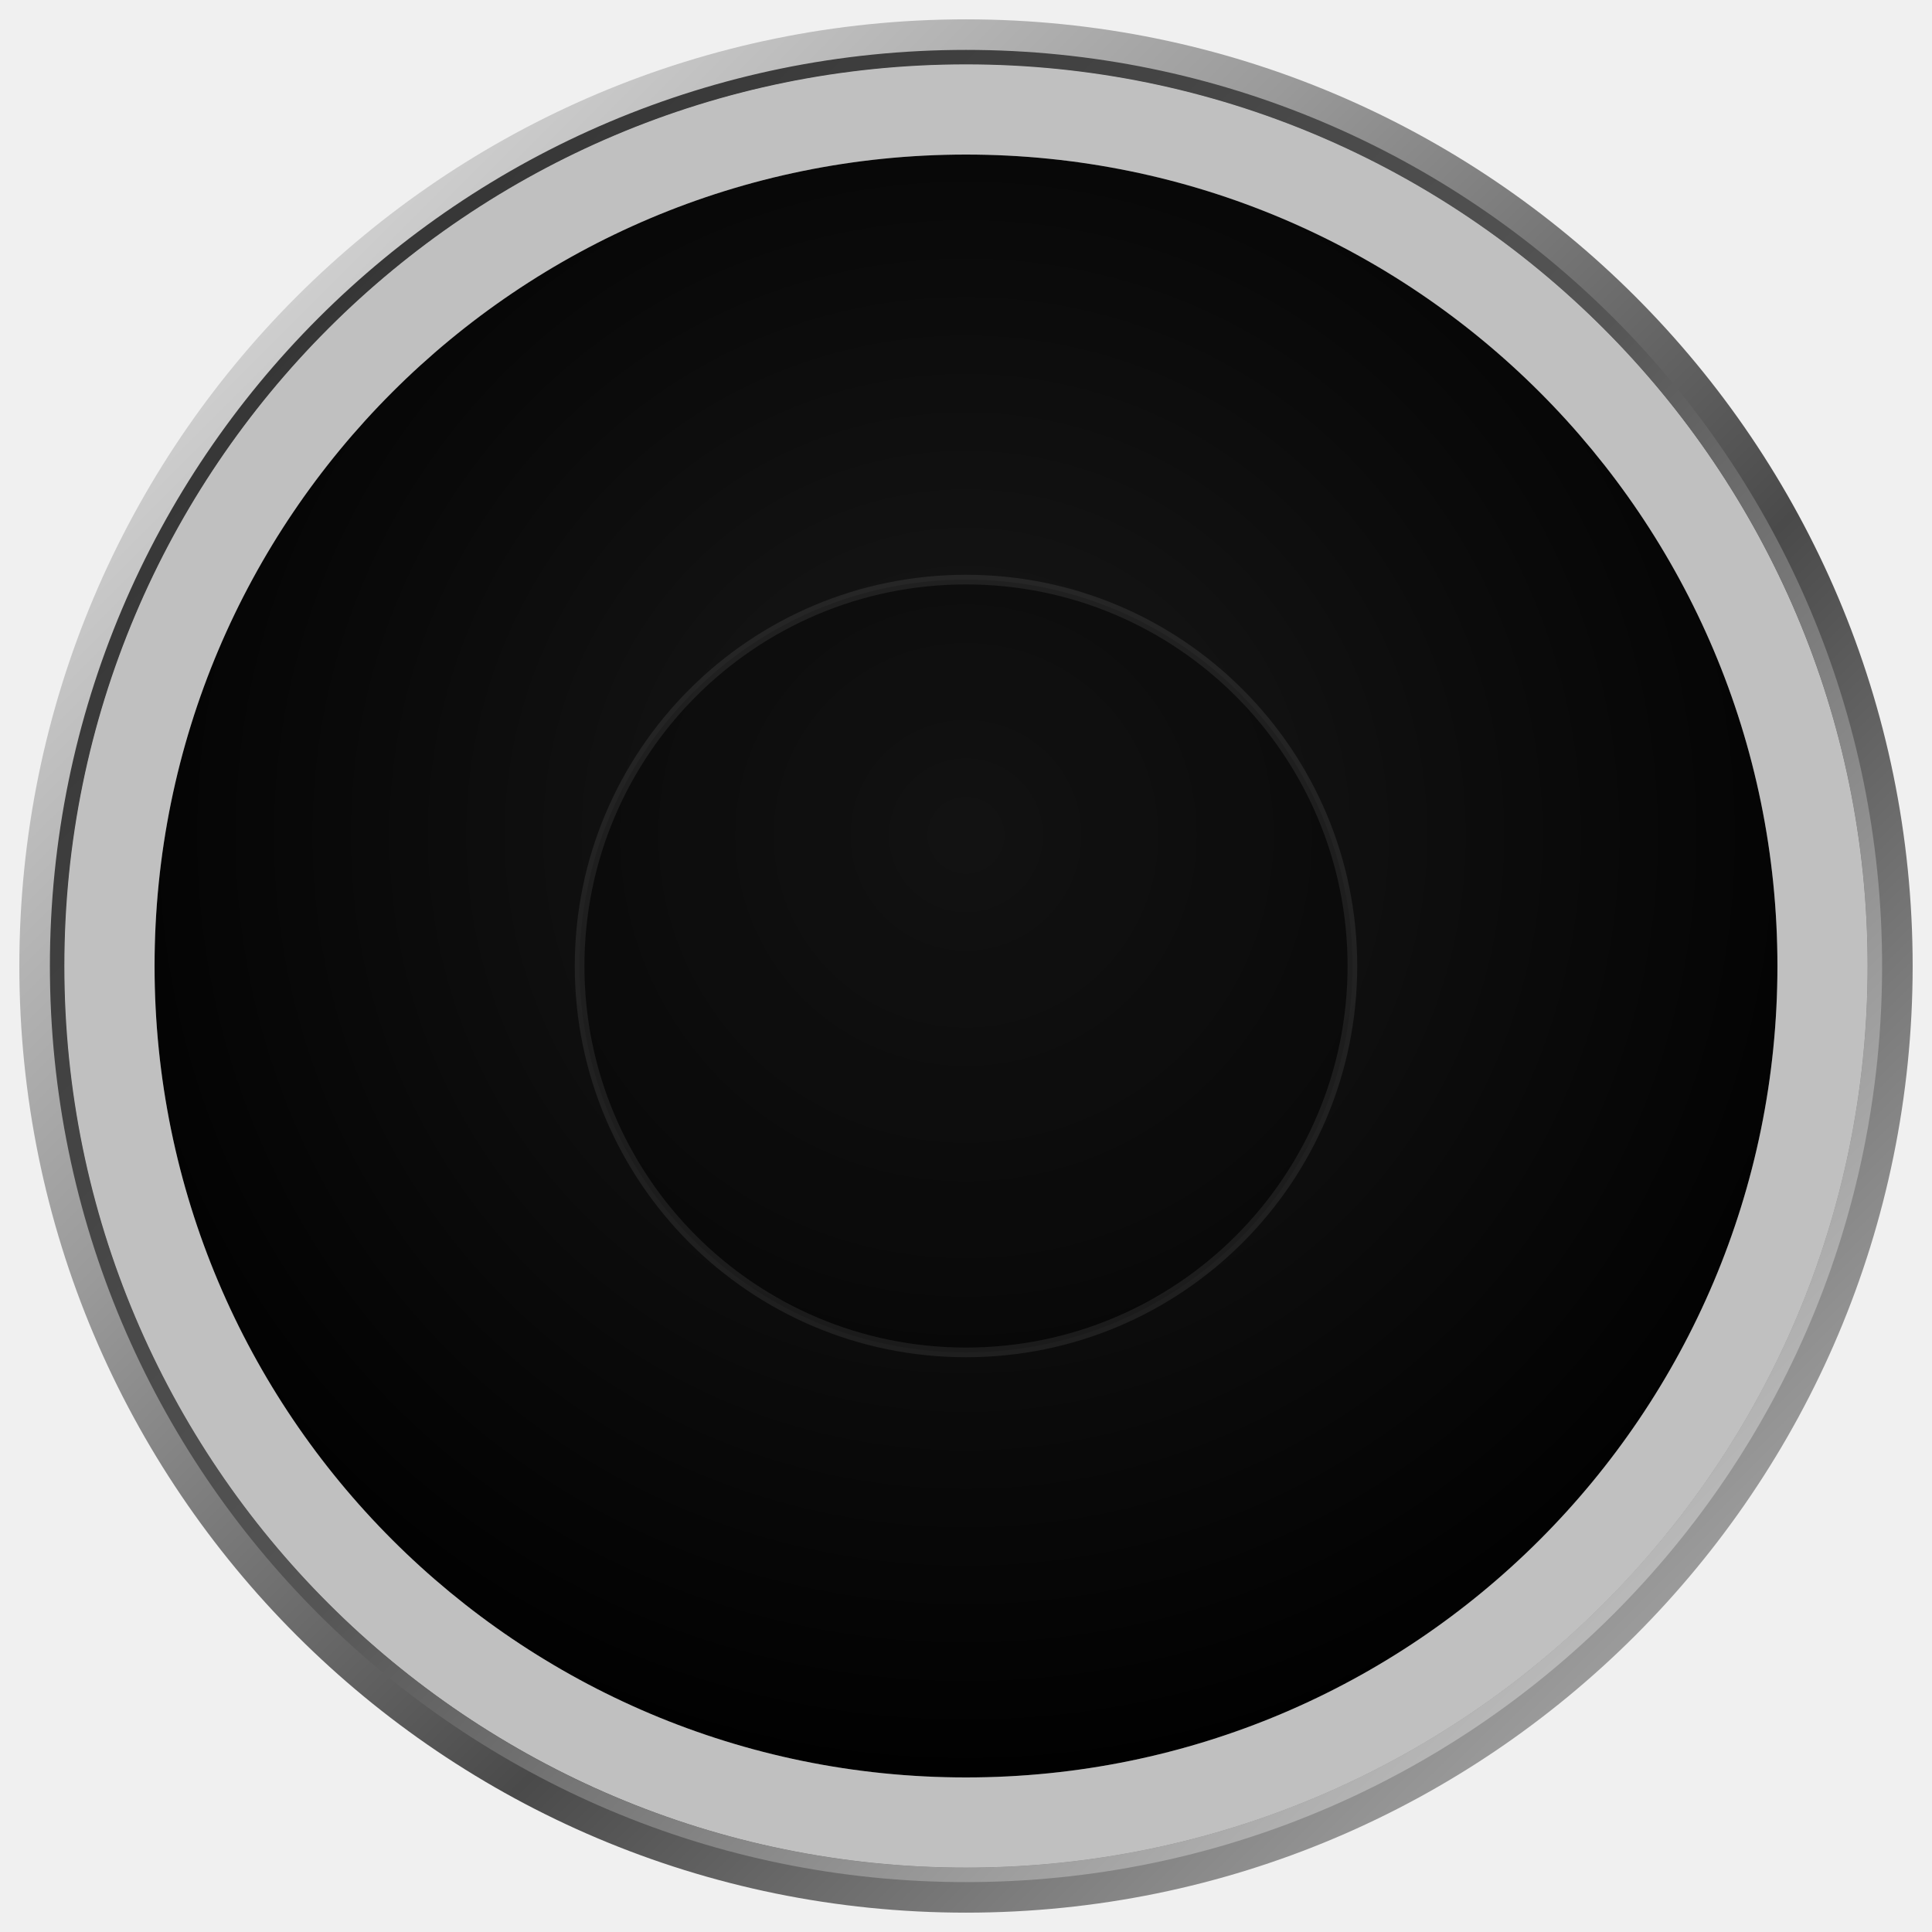
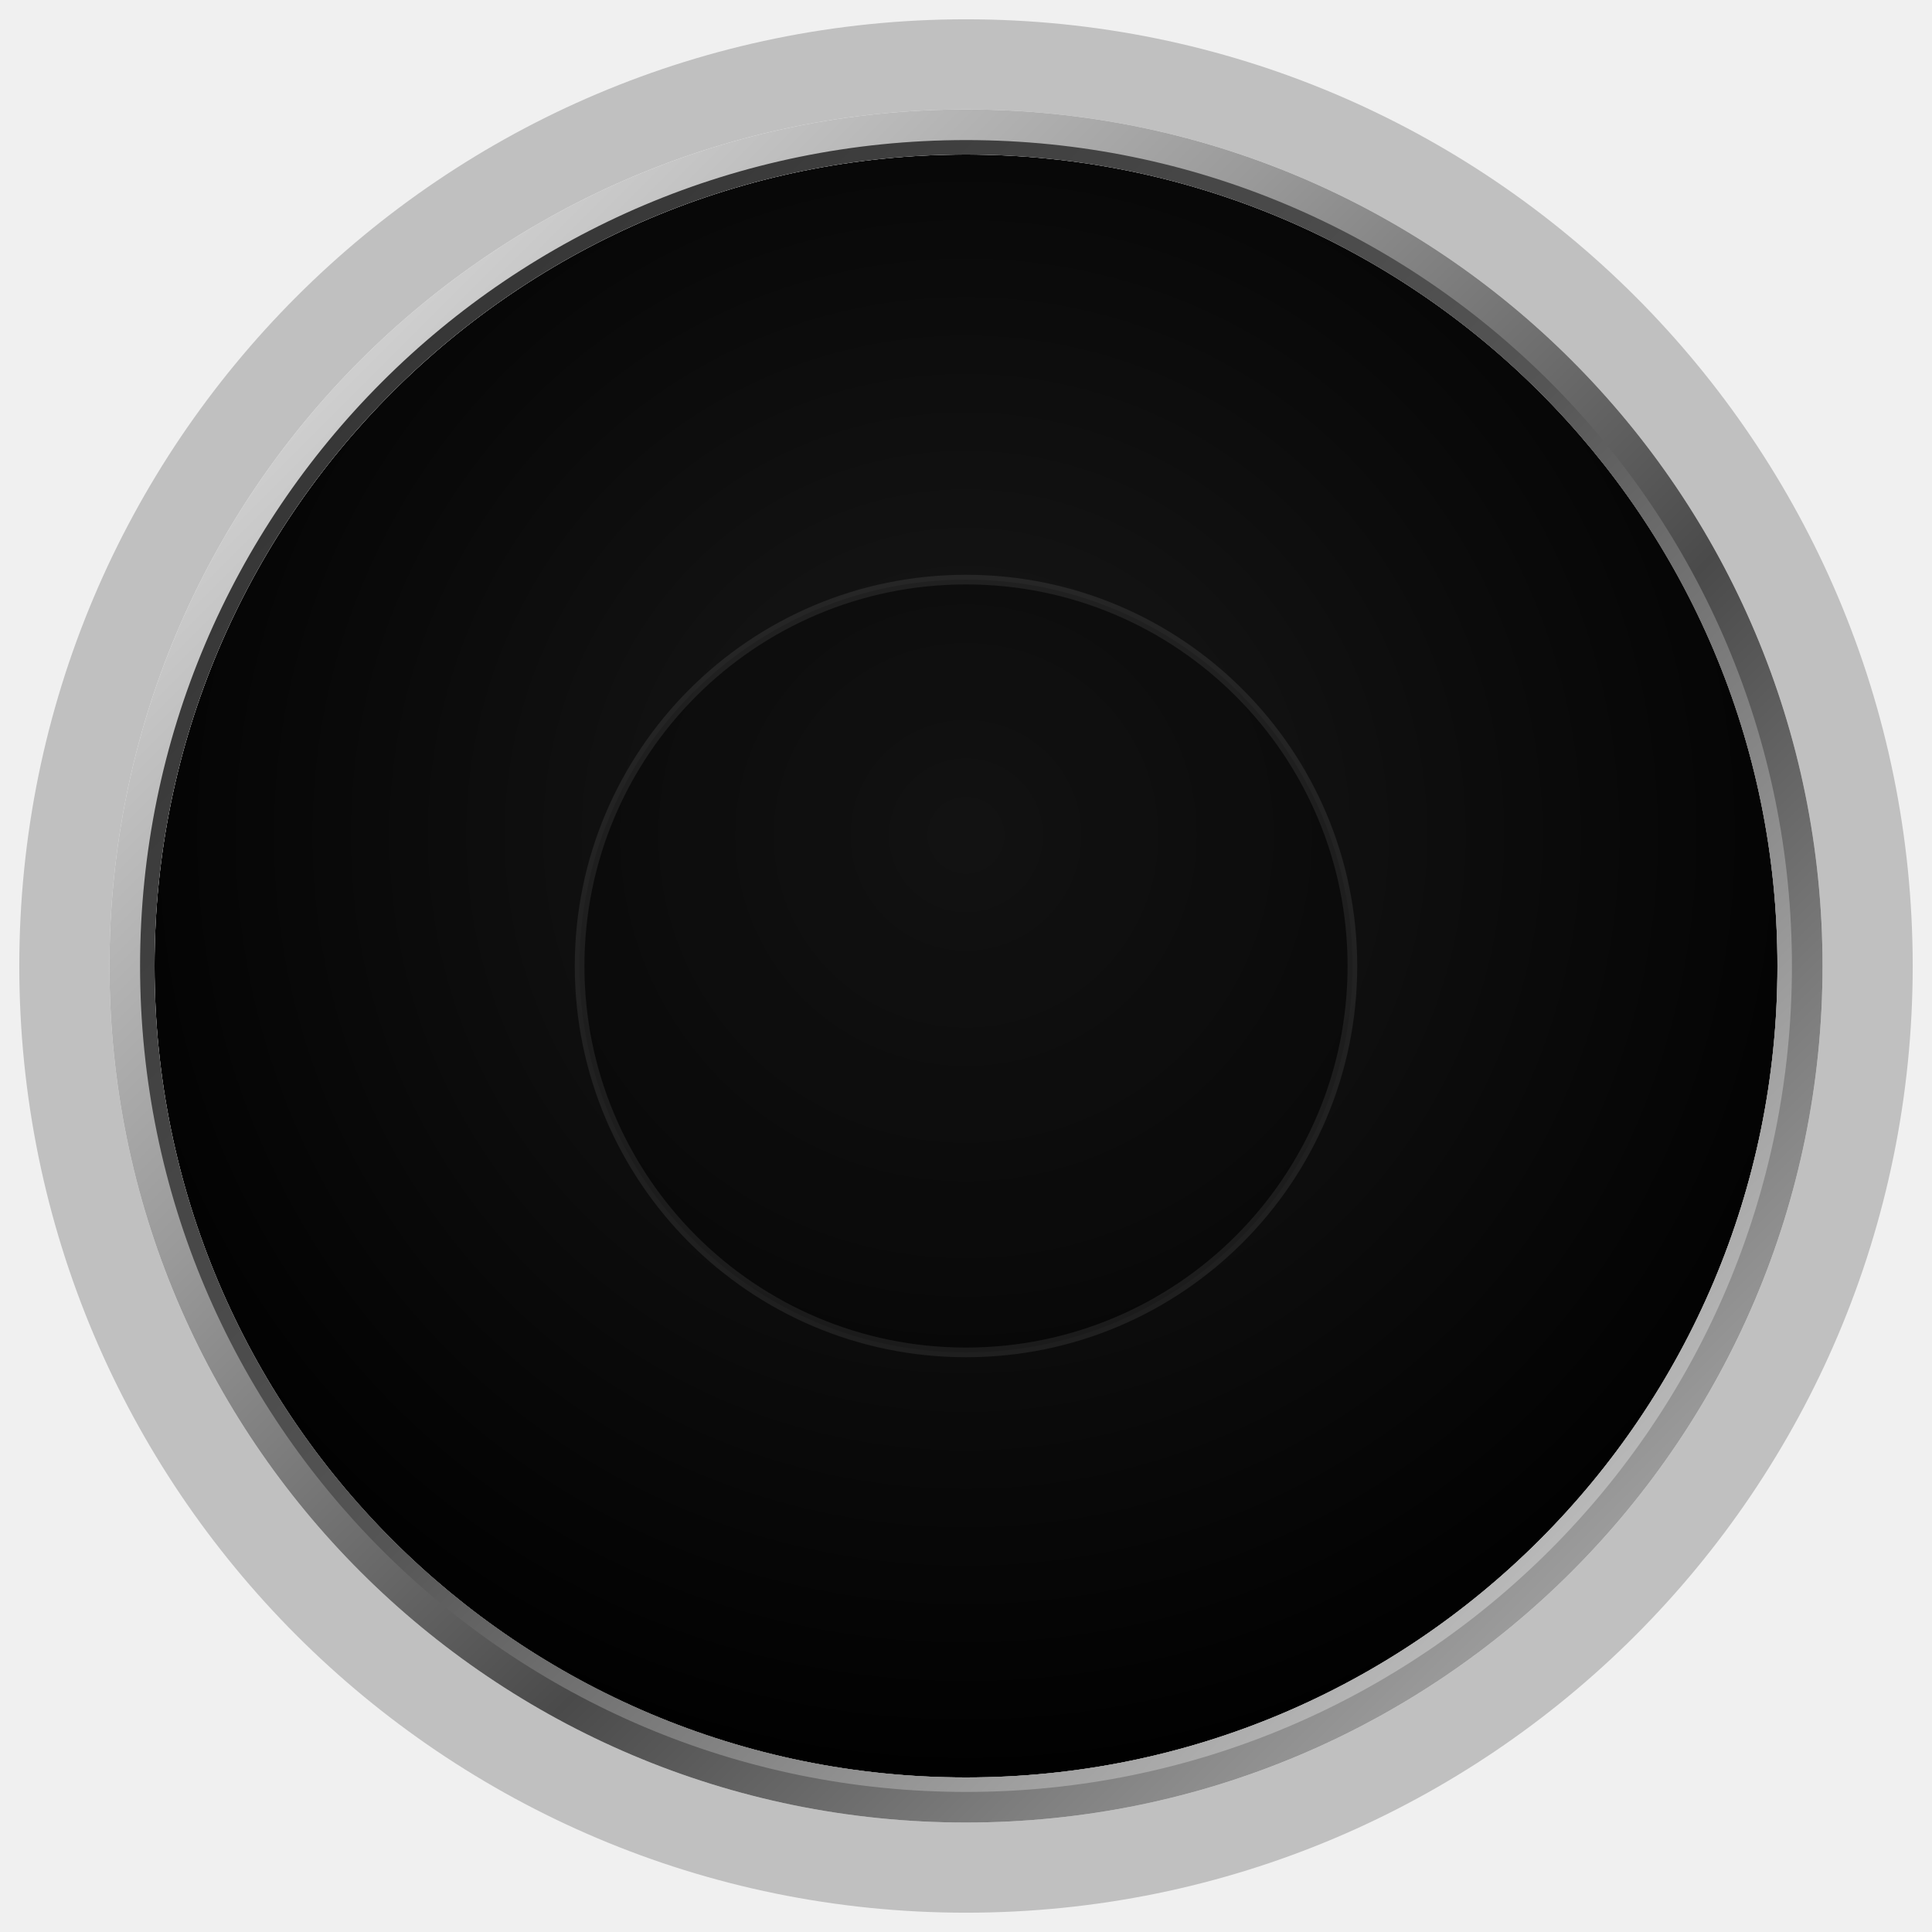
<svg xmlns="http://www.w3.org/2000/svg" version="1.2" baseProfile="tiny" viewBox="0 0 400 400" width="400" height="400">
  <defs>
    <radialGradient id="plate" cx="0.5" cy="0.42" r="0.6">
      <stop offset="0" stop-color="#ffffff" stop-opacity="0.10" />
      <stop offset="1" stop-color="#ffffff" stop-opacity="0" />
    </radialGradient>
    <linearGradient id="metal" x1="0" y1="0" x2="1" y2="1">
      <stop offset="0" stop-color="#f2f2f2" />
      <stop offset="0.35" stop-color="#9a9a9a" />
      <stop offset="0.6" stop-color="#4a4a4a" />
      <stop offset="1" stop-color="#c8c8c8" />
    </linearGradient>
    <linearGradient id="metalIn" x1="1" y1="1" x2="0" y2="0">
      <stop offset="0" stop-color="#e0e0e0" />
      <stop offset="0.5" stop-color="#555555" />
      <stop offset="1" stop-color="#2a2a2a" />
    </linearGradient>
  </defs>
  <circle cx="200" cy="200" r="168" fill="@background" fill-opacity="@background-opacity" />
  <circle cx="200" cy="200" r="168" fill="url(#plate)" />
-   <circle cx="200" cy="200" r="177.33" fill="none" stroke="#000000" stroke-opacity="0.2" stroke-width="18.67" />
-   <circle cx="200" cy="200" r="191.33" fill="none" stroke="url(#metal)" stroke-width="9.33" />
-   <circle cx="200" cy="200" r="188.17" fill="none" stroke="url(#metalIn)" stroke-width="3" />
+   <circle cx="200" cy="200" r="186.67" fill="none" stroke="#000000" stroke-opacity="0.2" stroke-width="18.67" />
+   <circle cx="200" cy="200" r="172.67" fill="none" stroke="url(#metal)" stroke-width="9.33" />
+   <circle cx="200" cy="200" r="169.5" fill="none" stroke="url(#metalIn)" stroke-width="3" />
  <circle cx="200" cy="200" r="80" fill="#000000" fill-opacity="0.3" />
  <circle cx="200" cy="200" r="80" fill="none" stroke="#ffffff" stroke-opacity="0.08" stroke-width="2" />
</svg>
